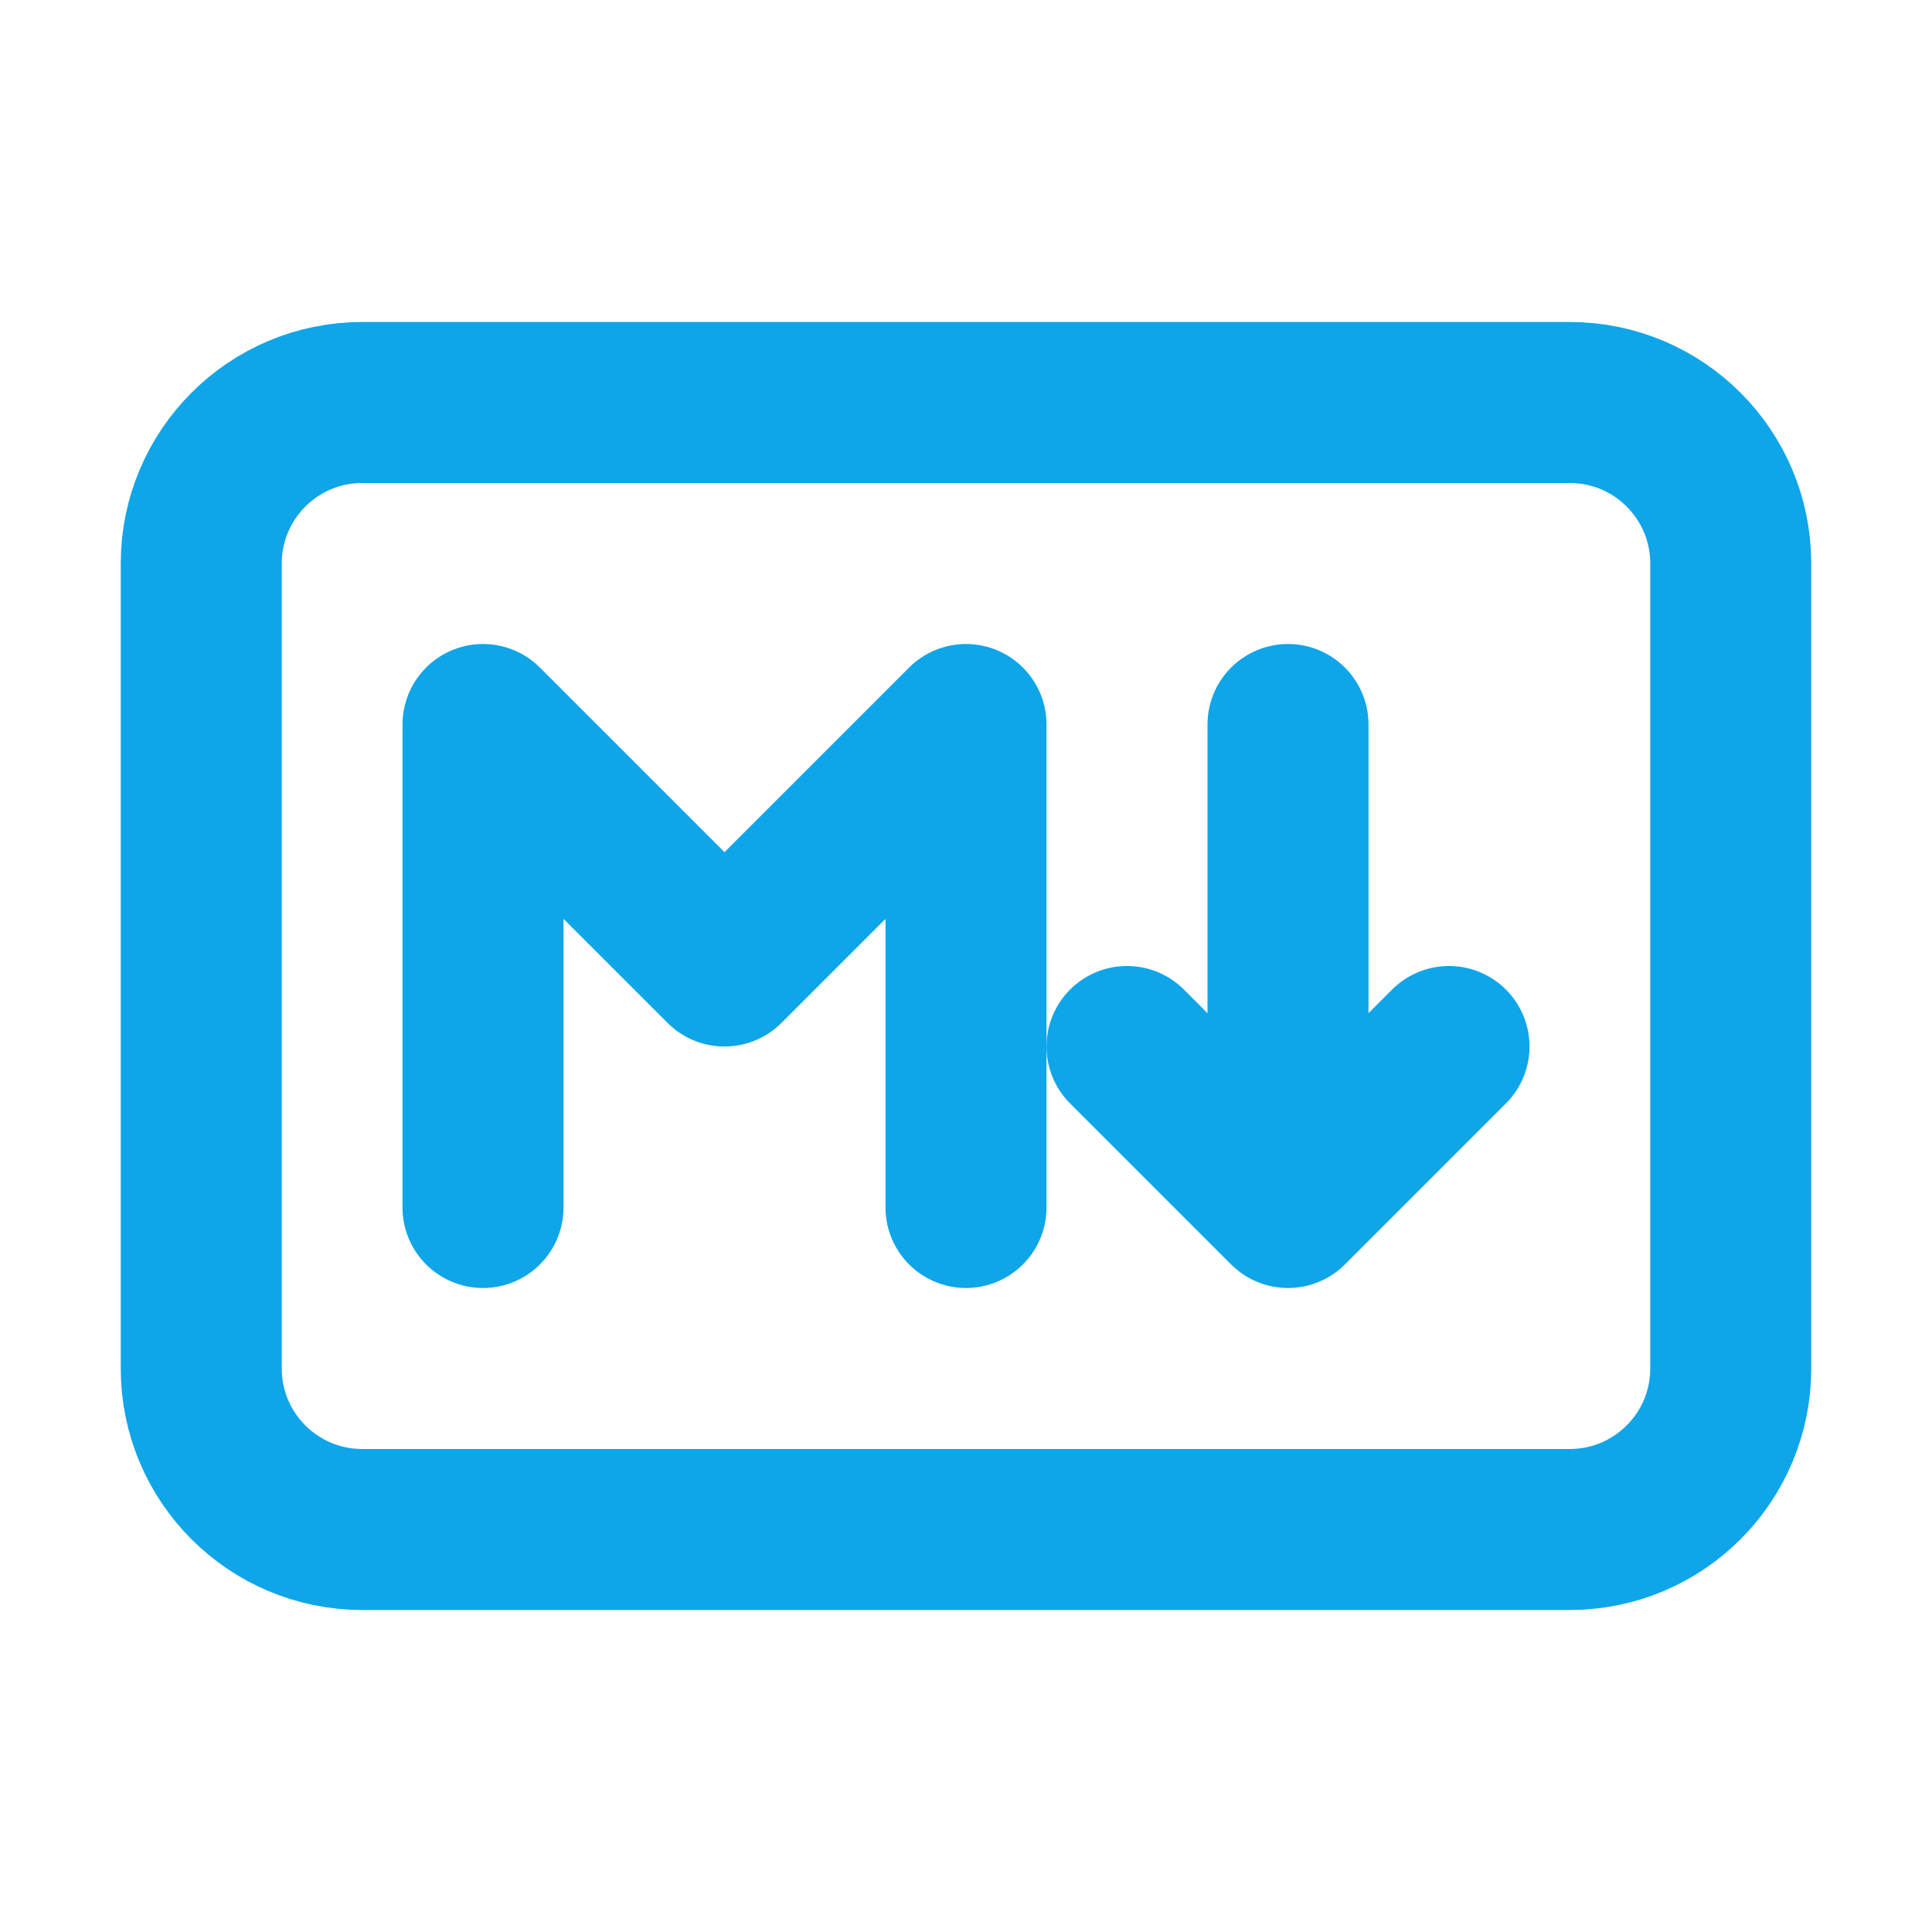
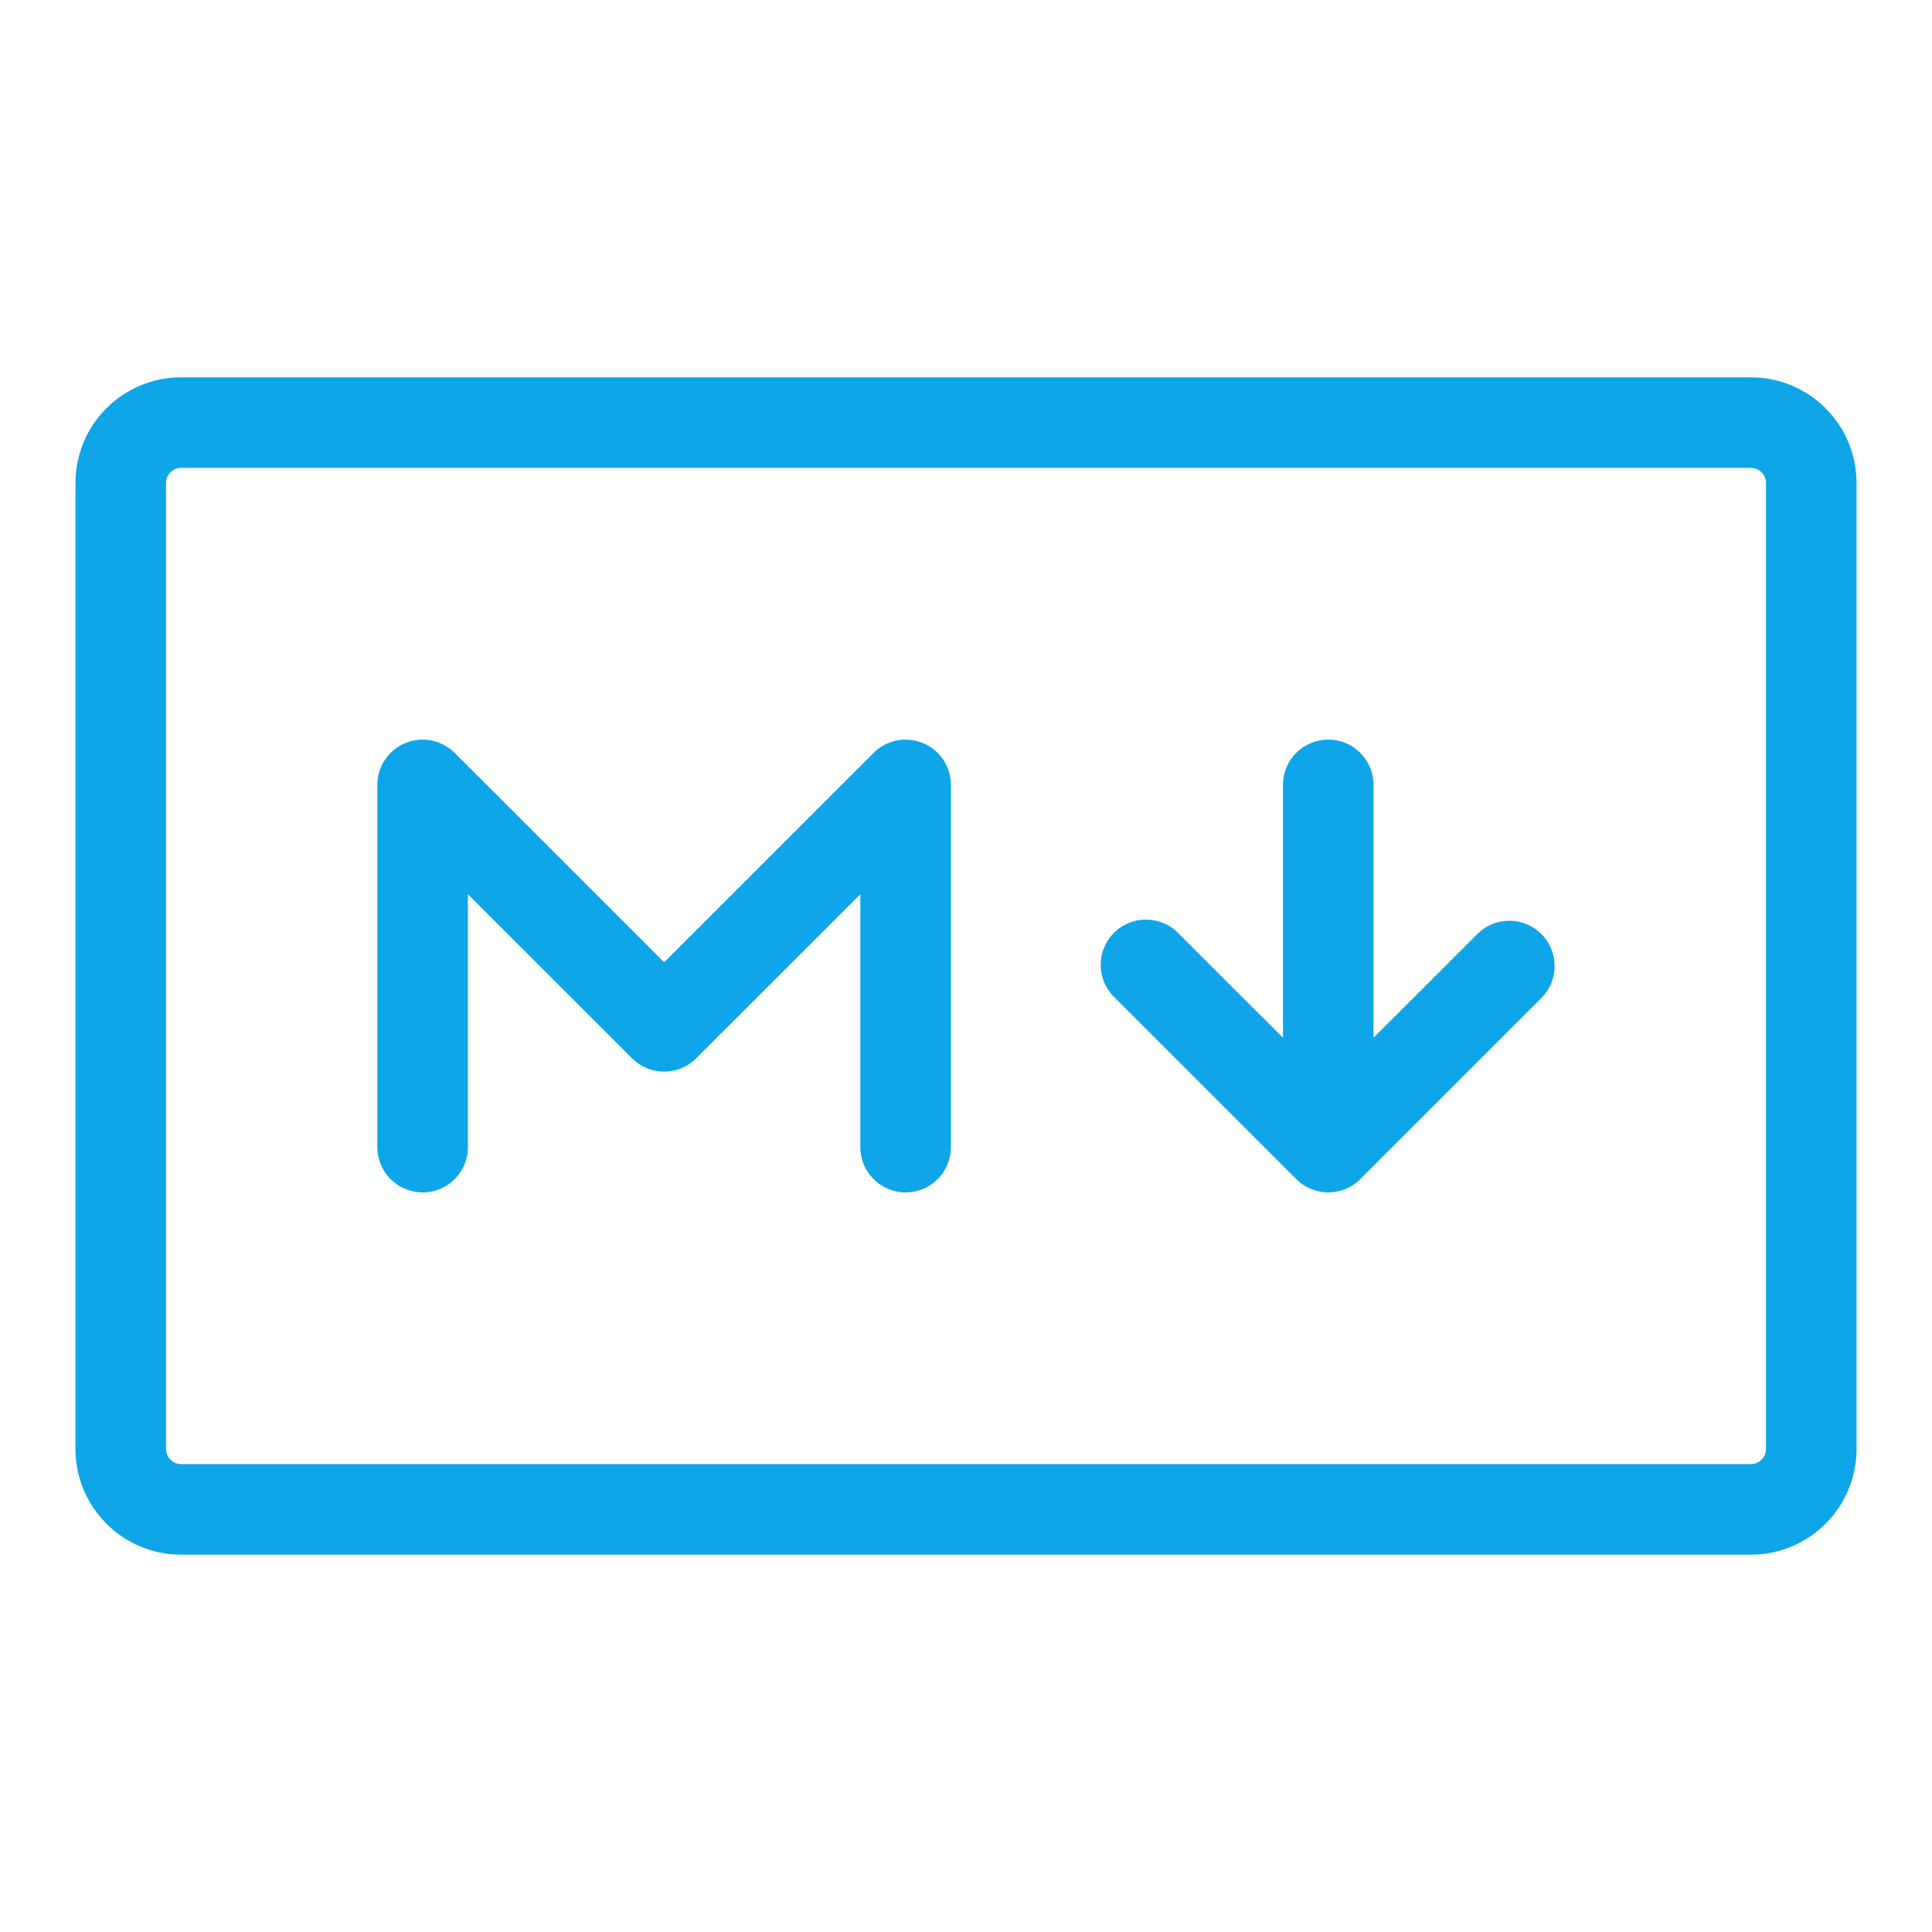
<svg xmlns="http://www.w3.org/2000/svg" viewBox="0 0 24 24" fill="none" stroke="#0ea5e9" stroke-width="2" stroke-linecap="round" stroke-linejoin="round">
-   <rect x="2.5" y="5" width="19" height="14" rx="2" />
-   <path d="M6 15V9l3 3 3-3v6" />
-   <path d="M16 9v6m0 0l-2-2m2 2l2-2" />
+   <g transform="scale(0.09375)" fill="#0ea5e9" stroke="none">
+     <path d="M232,50H24A14,14,0,0,0,10,64V192a14,14,0,0,0,14,14H232a14,14,0,0,0,14-14V64A14,14,0,0,0,232,50Zm2,142a2,2,0,0,1-2,2H24a2,2,0,0,1-2-2V64a2,2,0,0,1,2-2H232a2,2,0,0,1,2,2ZM126,104v48a6,6,0,0,1-12,0V118.49L92.24,140.24a6,6,0,0,1-8.48,0L62,118.49V152a6,6,0,0,1-12,0V104a6,6,0,0,1,10.24-4.24L88,127.51l27.76-27.75A6,6,0,0,1,126,104Zm78.24,19.76a6,6,0,0,1,0,8.48l-24,24a6,6,0,0,1-8.48,0l-24-24a6,6,0,1,1,8.48-8.48L170,137.51V104a6,6,0,0,1,12,0v33.51l13.76-13.75A6,6,0,0,1,204.24,123.76Z" />
+   </g>
</svg>
